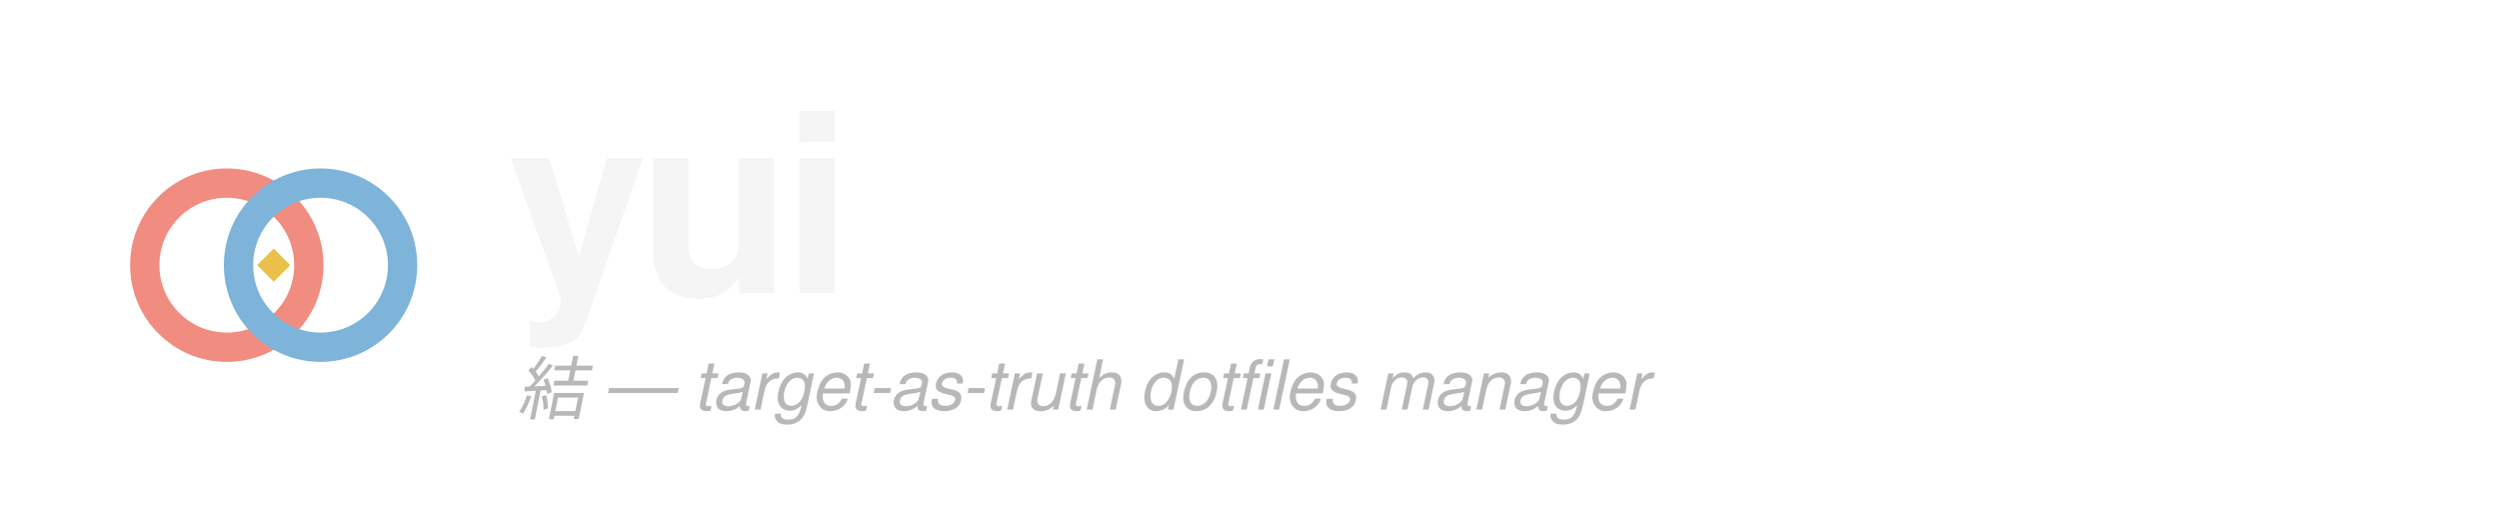
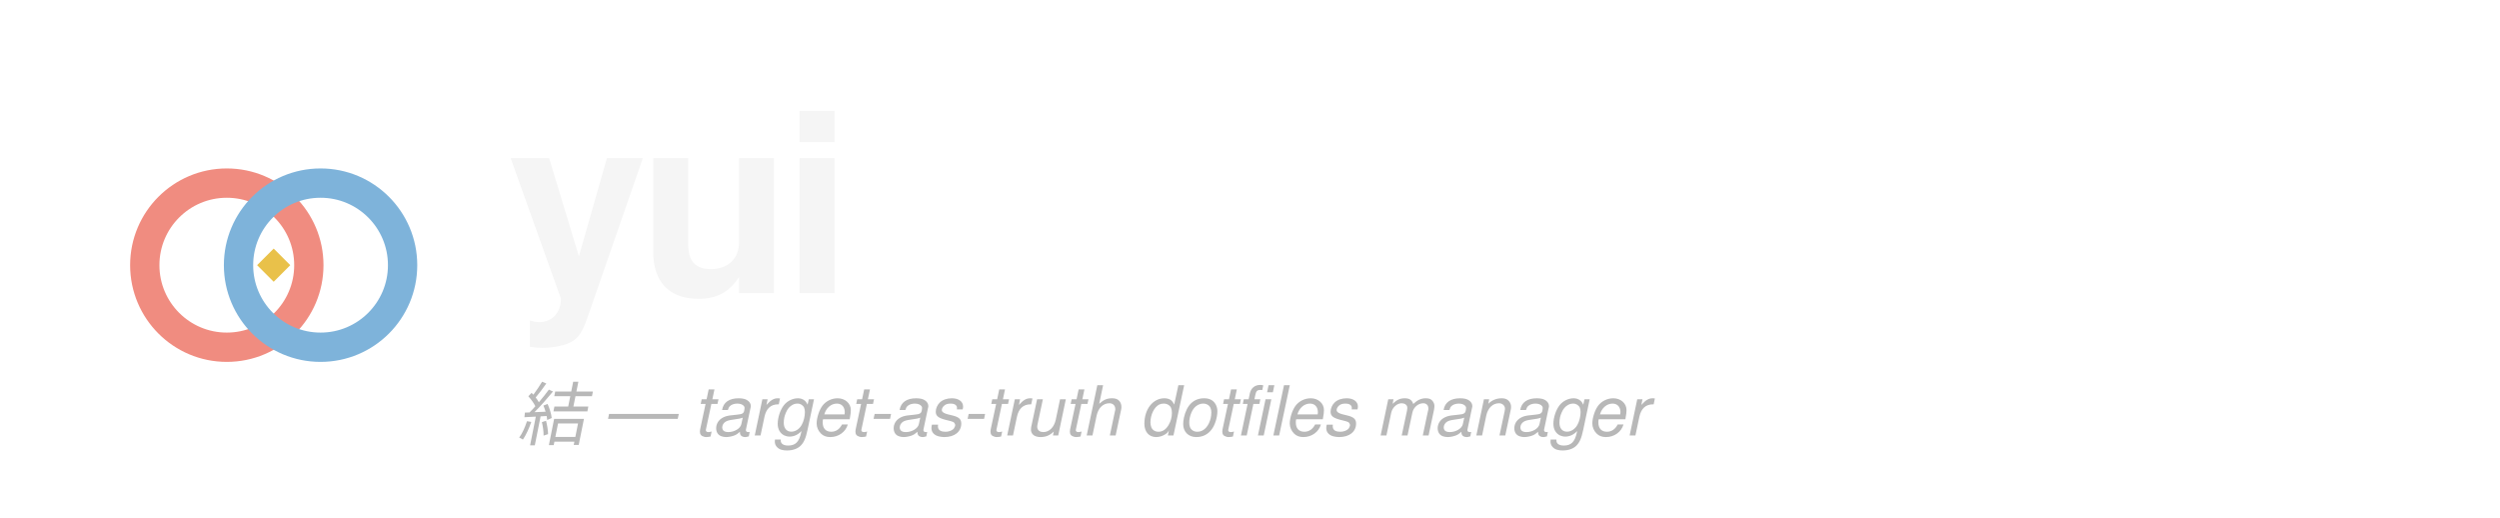
<svg xmlns="http://www.w3.org/2000/svg" viewBox="0 0 580 120" role="img" aria-label="yui — target-as-truth dotfiles">
  <g transform="translate(20, 18) scale(0.34)">
    <g fill="none" stroke-width="20" stroke-linecap="round">
      <circle cx="96" cy="128" r="56" stroke="#f08c80" />
      <circle cx="160" cy="128" r="56" stroke="#7eb3da" />
    </g>
    <rect x="120" y="120" width="16" height="16" transform="rotate(45 128 128)" fill="#e9c14a" />
  </g>
  <text x="118" y="68" font-family="-apple-system, BlinkMacSystemFont, 'Segoe UI', Helvetica, Arial, sans-serif" font-weight="700" font-size="58" letter-spacing="-2" fill="#f5f5f5">yui</text>
-   <text x="120" y="96" font-family="-apple-system, BlinkMacSystemFont, 'Segoe UI', Helvetica, Arial, sans-serif" font-style="italic" font-size="16" fill="#b8b8b8">結 — target-as-truth dotfiles manager</text>
+   <text x="120" y="102" font-family="-apple-system, BlinkMacSystemFont, 'Segoe UI', Helvetica, Arial, sans-serif" font-style="italic" font-size="16" fill="#b8b8b8">結 — target-as-truth dotfiles manager</text>
</svg>
